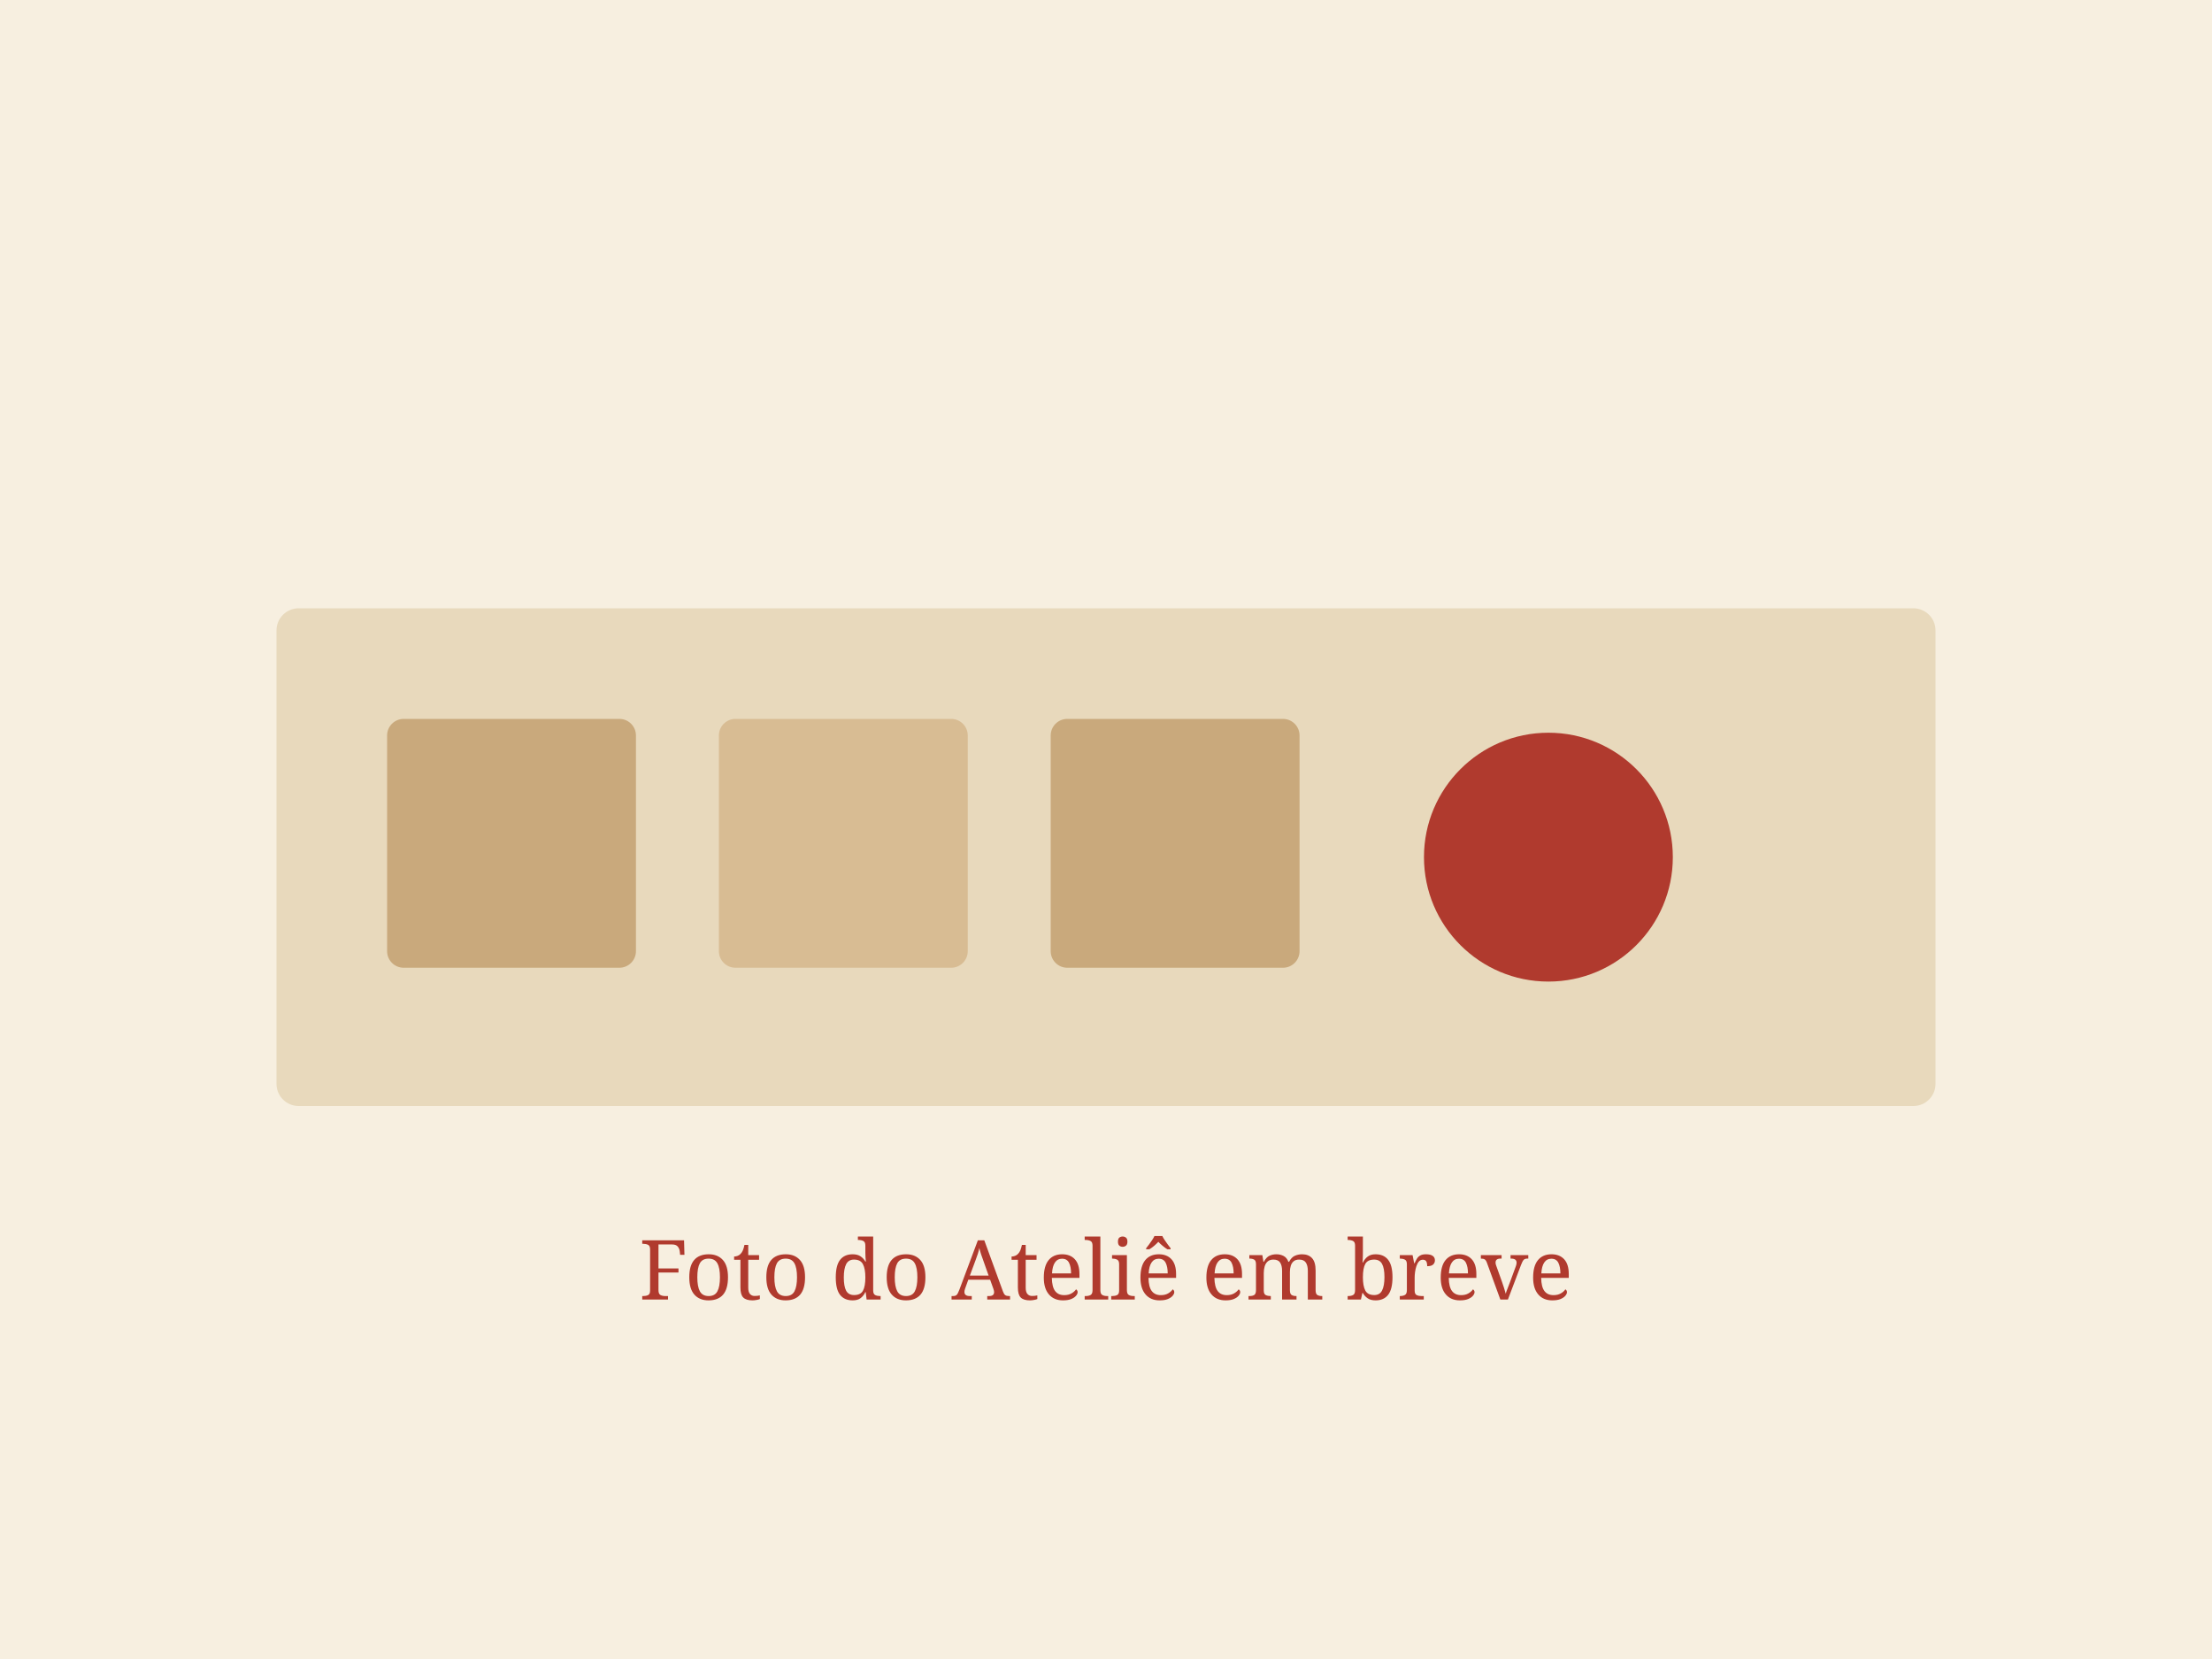
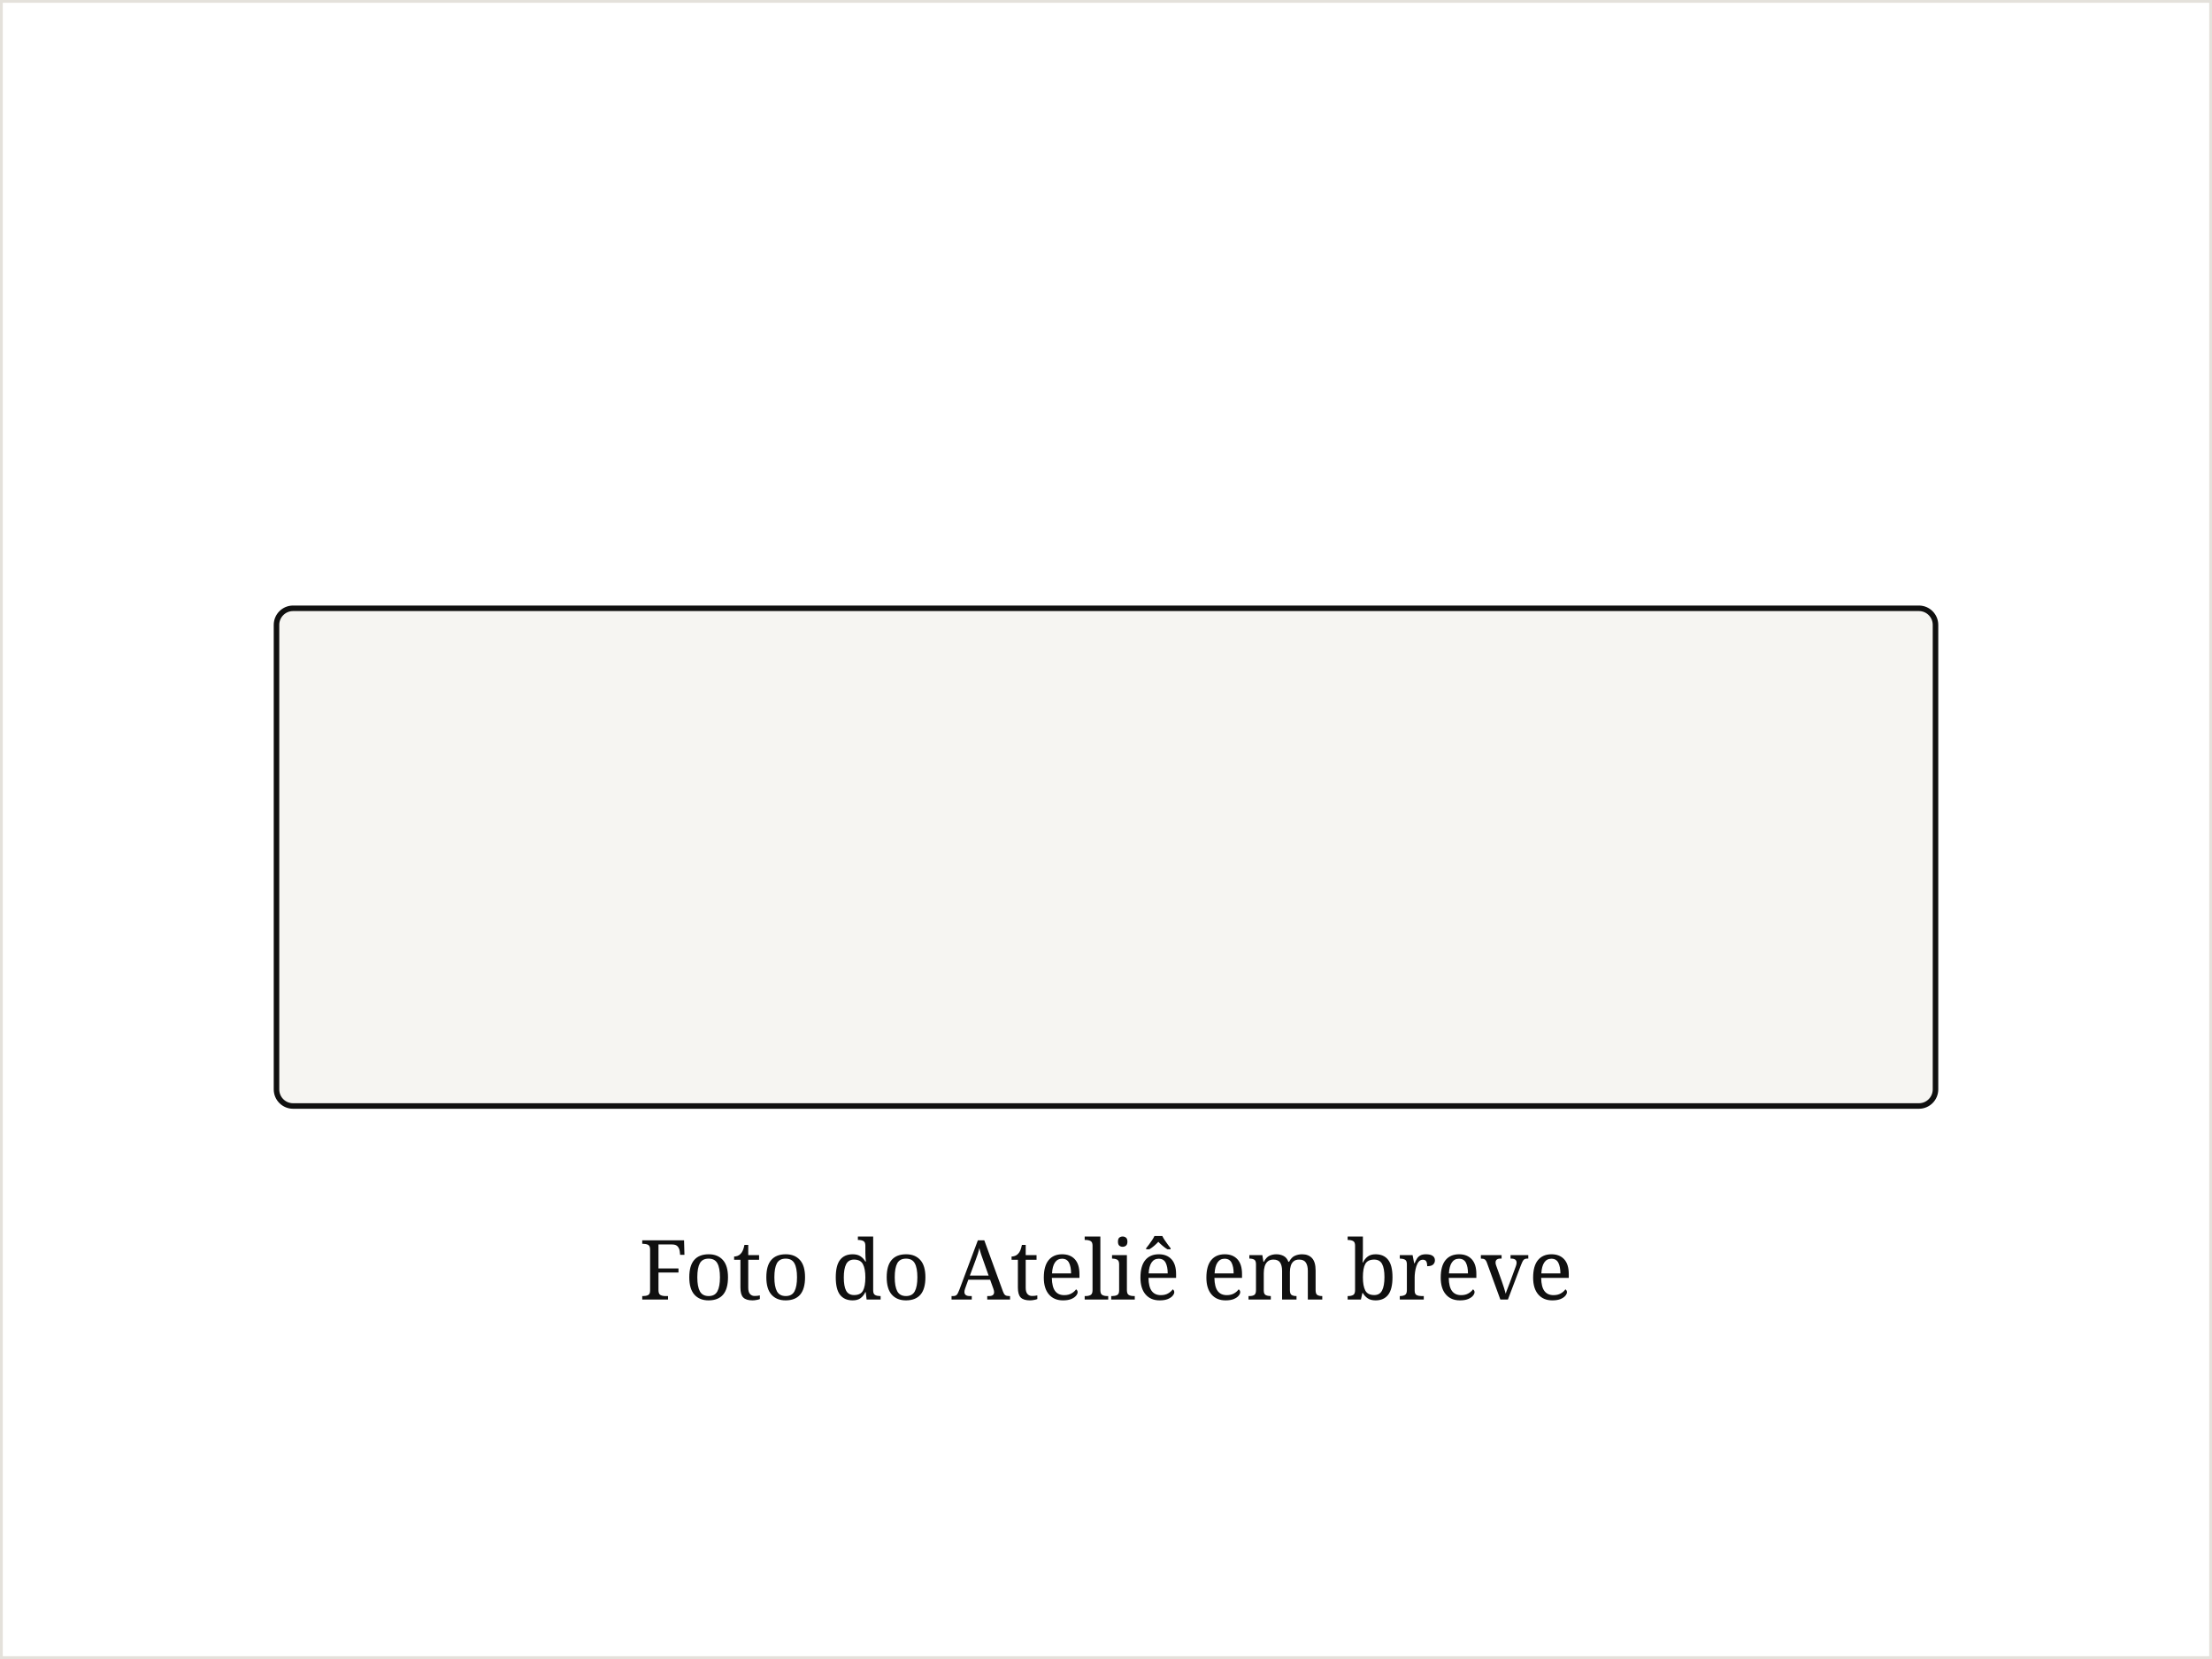
<svg xmlns="http://www.w3.org/2000/svg" width="800" height="600" viewBox="0 0 800 600">
-   <rect width="800" height="600" fill="#F7EFE0" />
-   <rect x="100" y="220" width="600" height="180" rx="8" fill="#E8D9BC" />
-   <rect x="140" y="260" width="90" height="90" rx="6" fill="#C9A97C" />
-   <rect x="260" y="260" width="90" height="90" rx="6" fill="#D8BC93" />
-   <rect x="380" y="260" width="90" height="90" rx="6" fill="#C9A97C" />
-   <circle cx="560" cy="310" r="45" fill="#B03A2E" />
-   <text x="400" y="470" font-family="Georgia, serif" font-size="30" fill="#B03A2E" text-anchor="middle">Foto do Ateliê em breve</text>
+   <rect width="800" height="600" fill="#FFFFFF" />
+   <rect width="800" height="600" fill="none" stroke="#E4E1DB" stroke-width="2" />
+   <rect x="100" y="220" width="600" height="180" rx="6" fill="#F6F5F2" stroke="#101010" stroke-width="2" />
+   <text x="400" y="470" font-family="Georgia, serif" font-size="30" fill="#101010" text-anchor="middle">Foto do Ateliê em breve</text>
</svg>
